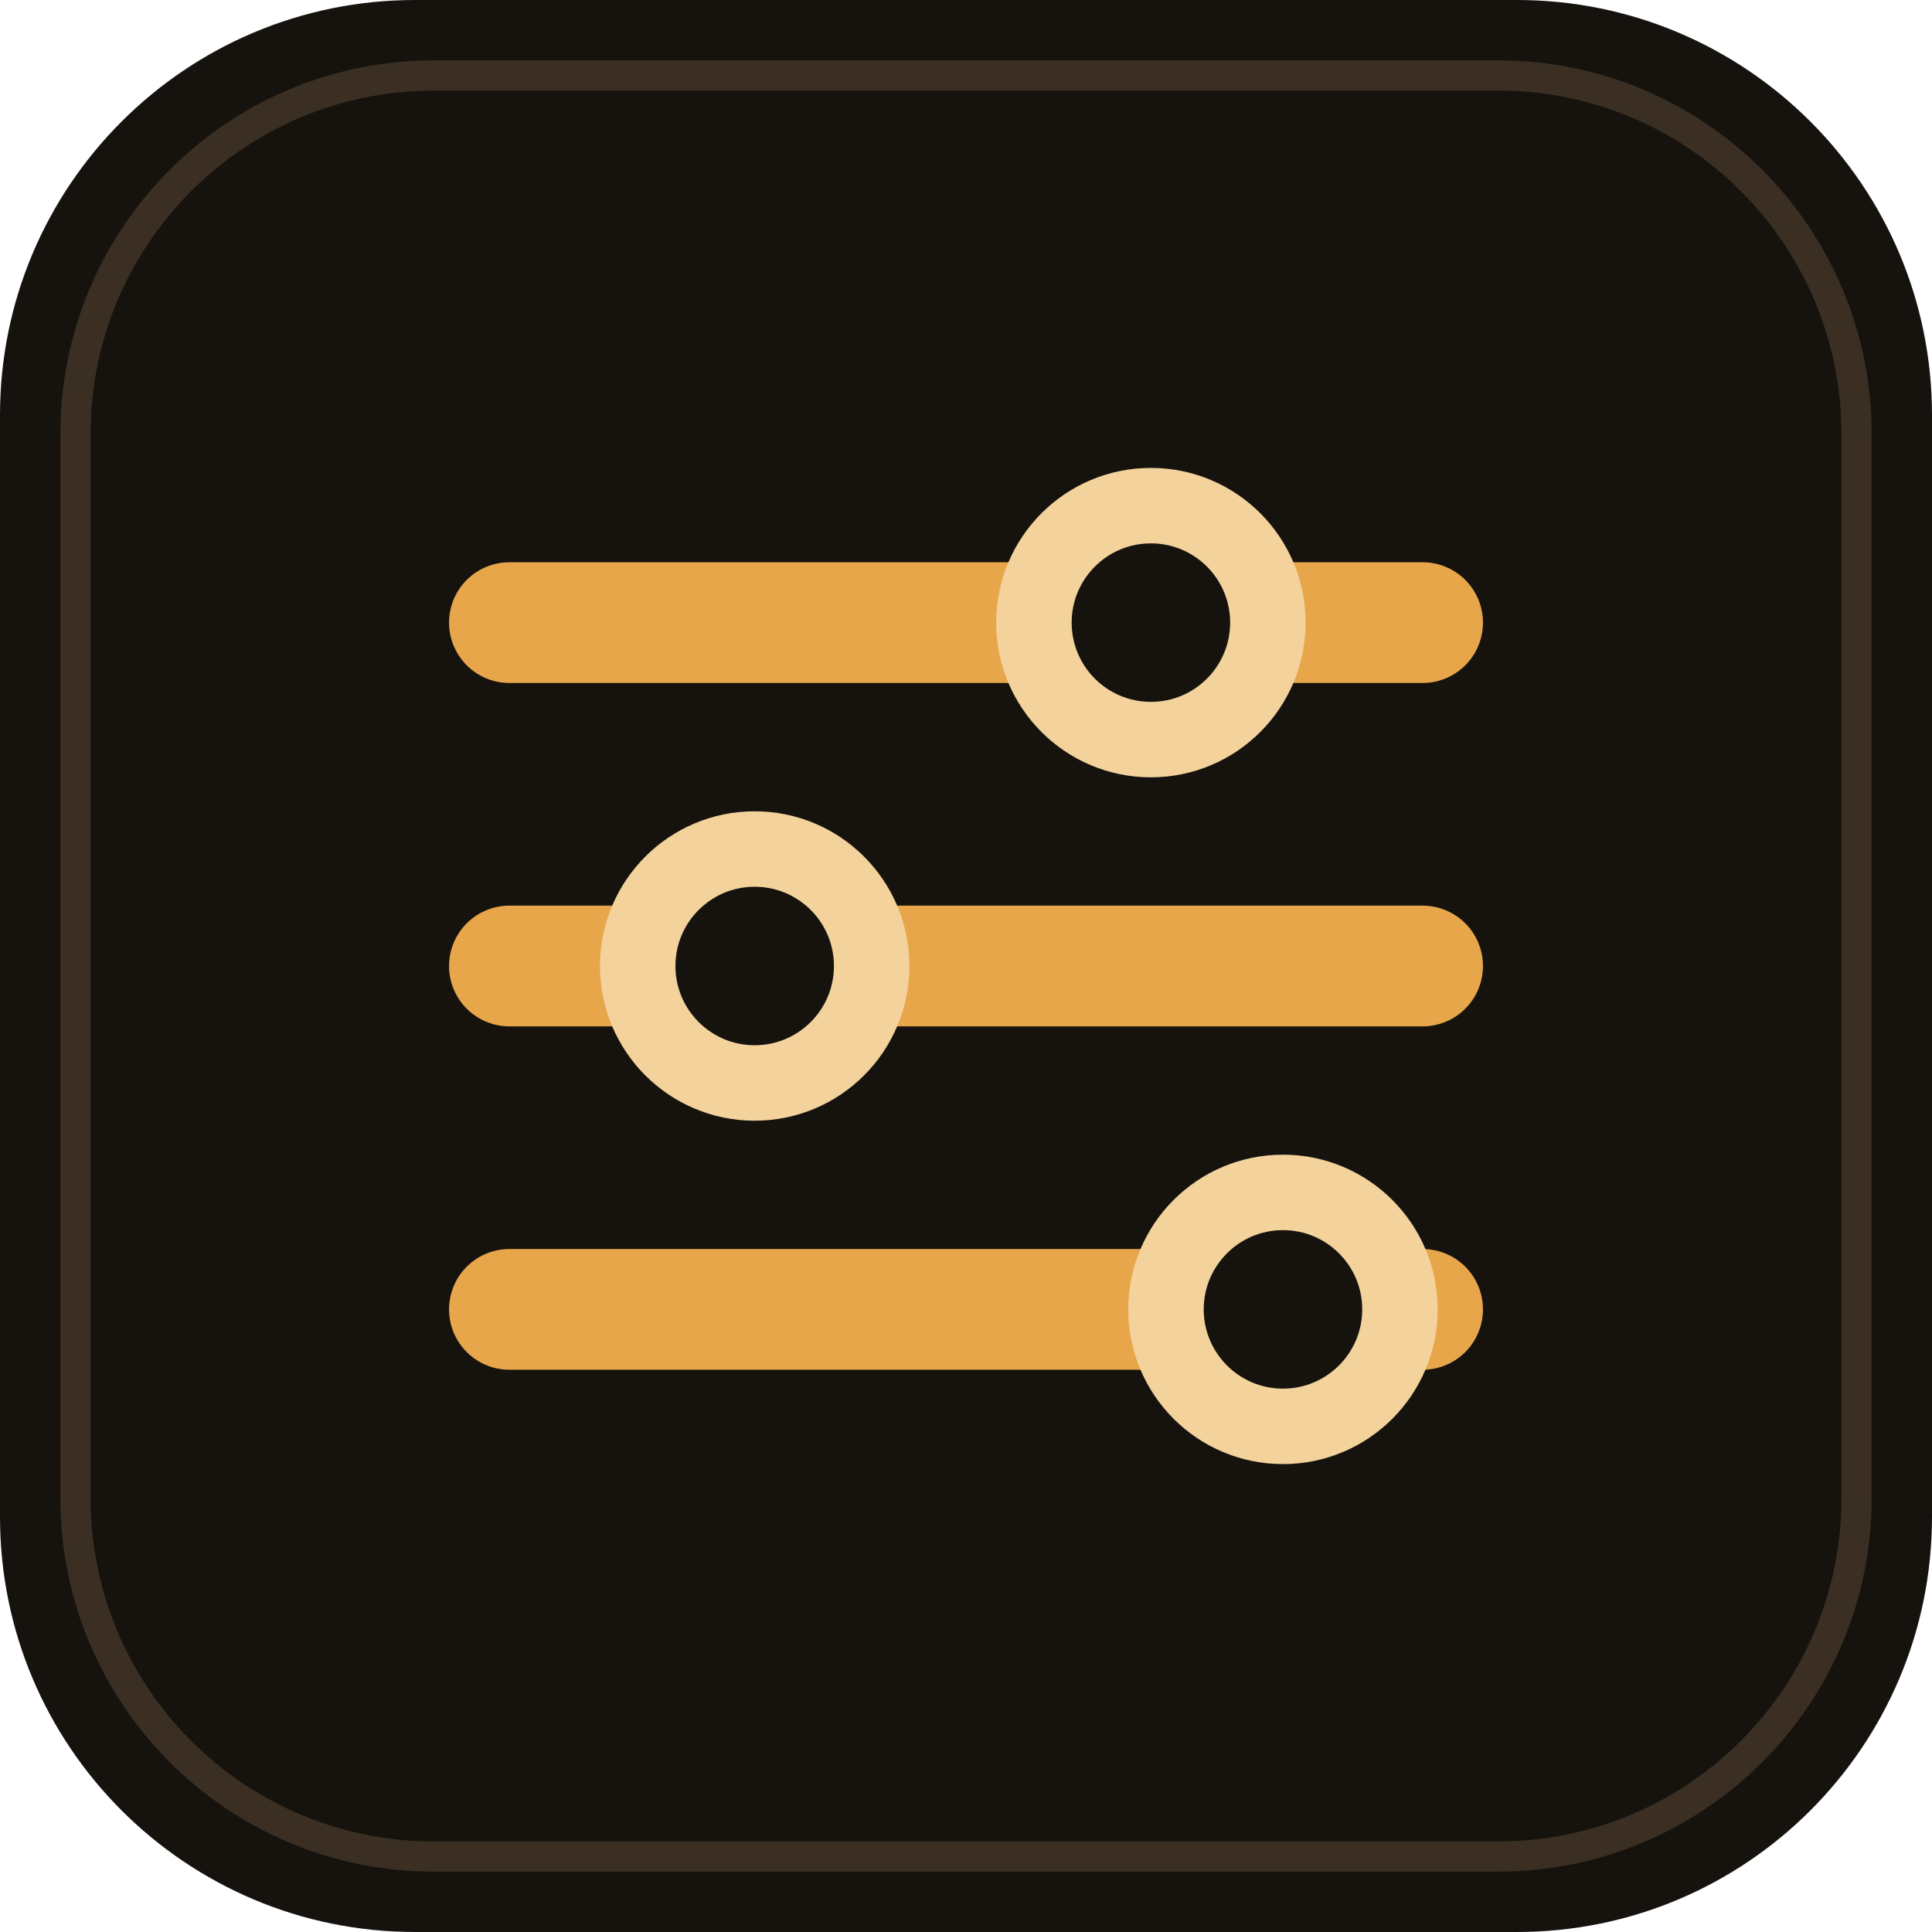
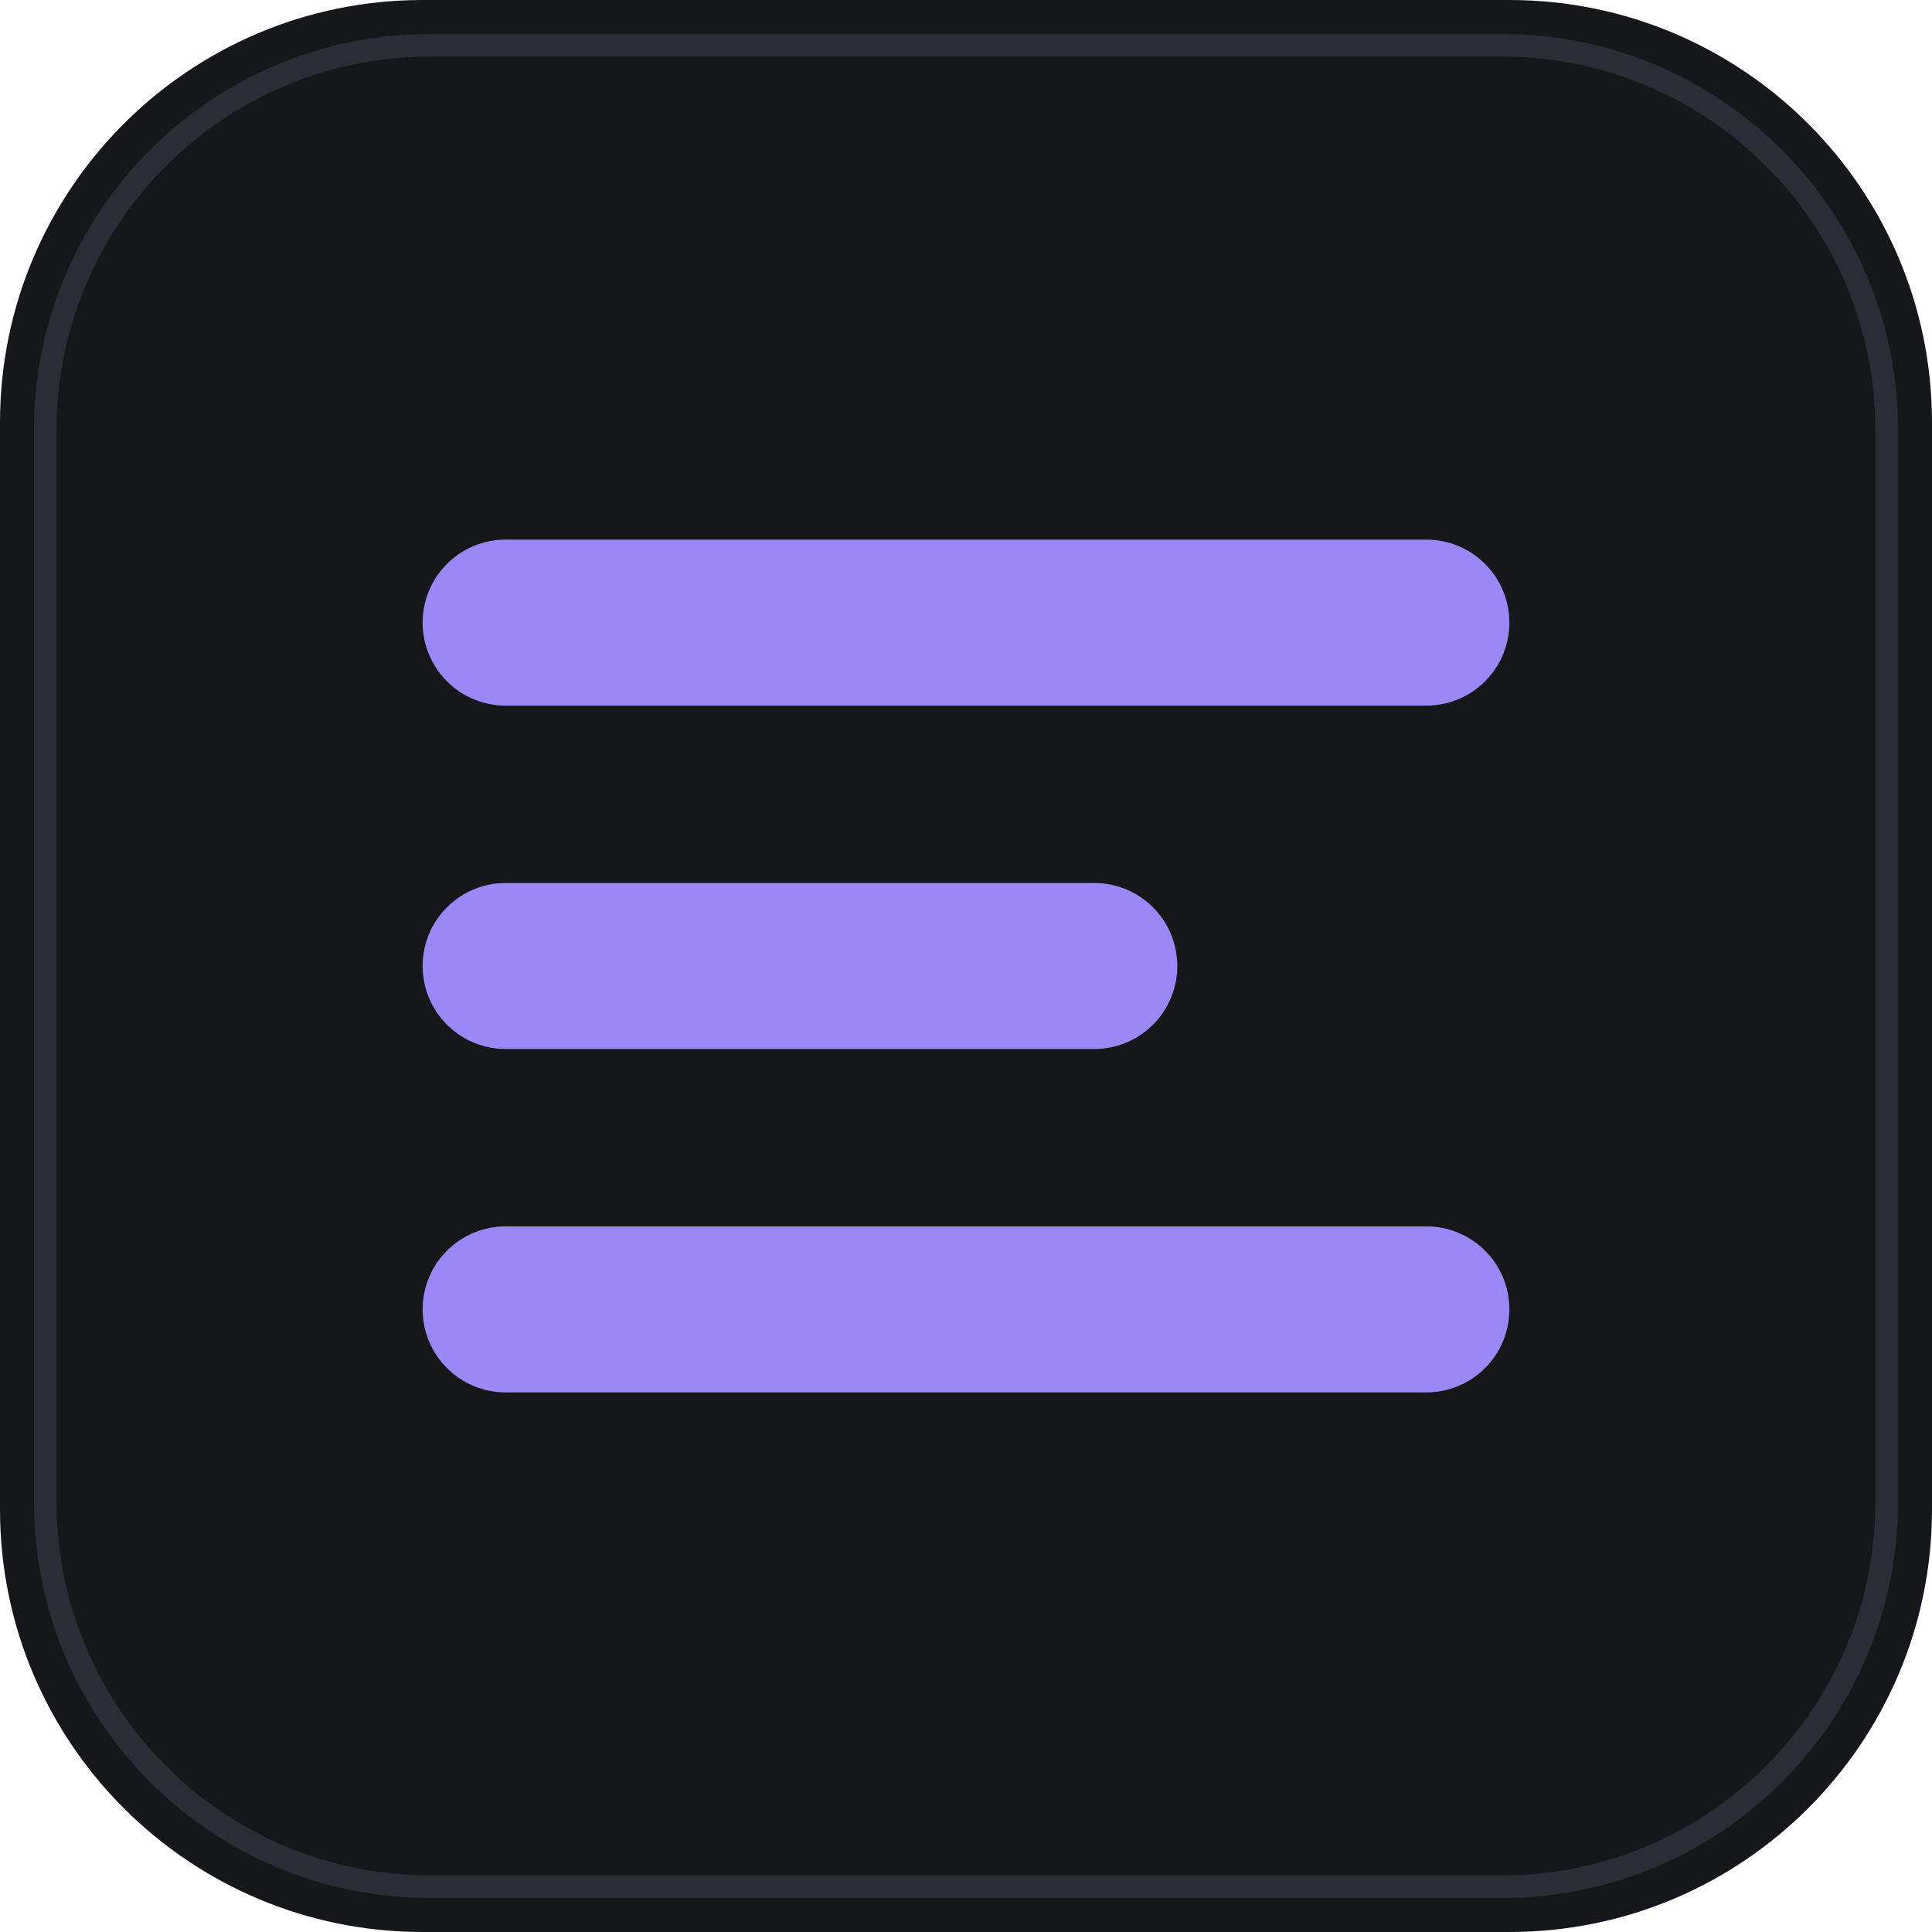
<svg xmlns="http://www.w3.org/2000/svg" viewBox="0 0 1024 1024">
-   <rect width="1024" height="1024" rx="220" fill="#16130f" />
-   <rect x="40" y="40" width="944" height="944" rx="190" fill="none" stroke="#3a2f22" stroke-width="16" />
-   <g fill="none" stroke="#e8a64a" stroke-width="64" stroke-linecap="round">
-     <line x1="270" y1="330" x2="754" y2="330" />
-     <line x1="270" y1="512" x2="754" y2="512" />
-     <line x1="270" y1="694" x2="754" y2="694" />
-   </g>
-   <g fill="#16130f" stroke="#f3d29b" stroke-width="40">
-     <circle cx="610" cy="330" r="62" />
-     <circle cx="400" cy="512" r="62" />
-     <circle cx="680" cy="694" r="62" />
+   <rect width="1024" height="1024" rx="224" fill="#15171a" />
+   <rect x="24" y="24" width="976" height="976" rx="204" fill="none" stroke="#2a2d33" stroke-width="12" />
+   <g stroke="#9b87f5" stroke-width="88" stroke-linecap="round">
+     <line x1="268" y1="330" x2="756" y2="330" />
+     <line x1="268" y1="512" x2="580" y2="512" />
+     <line x1="268" y1="694" x2="756" y2="694" />
  </g>
</svg>
